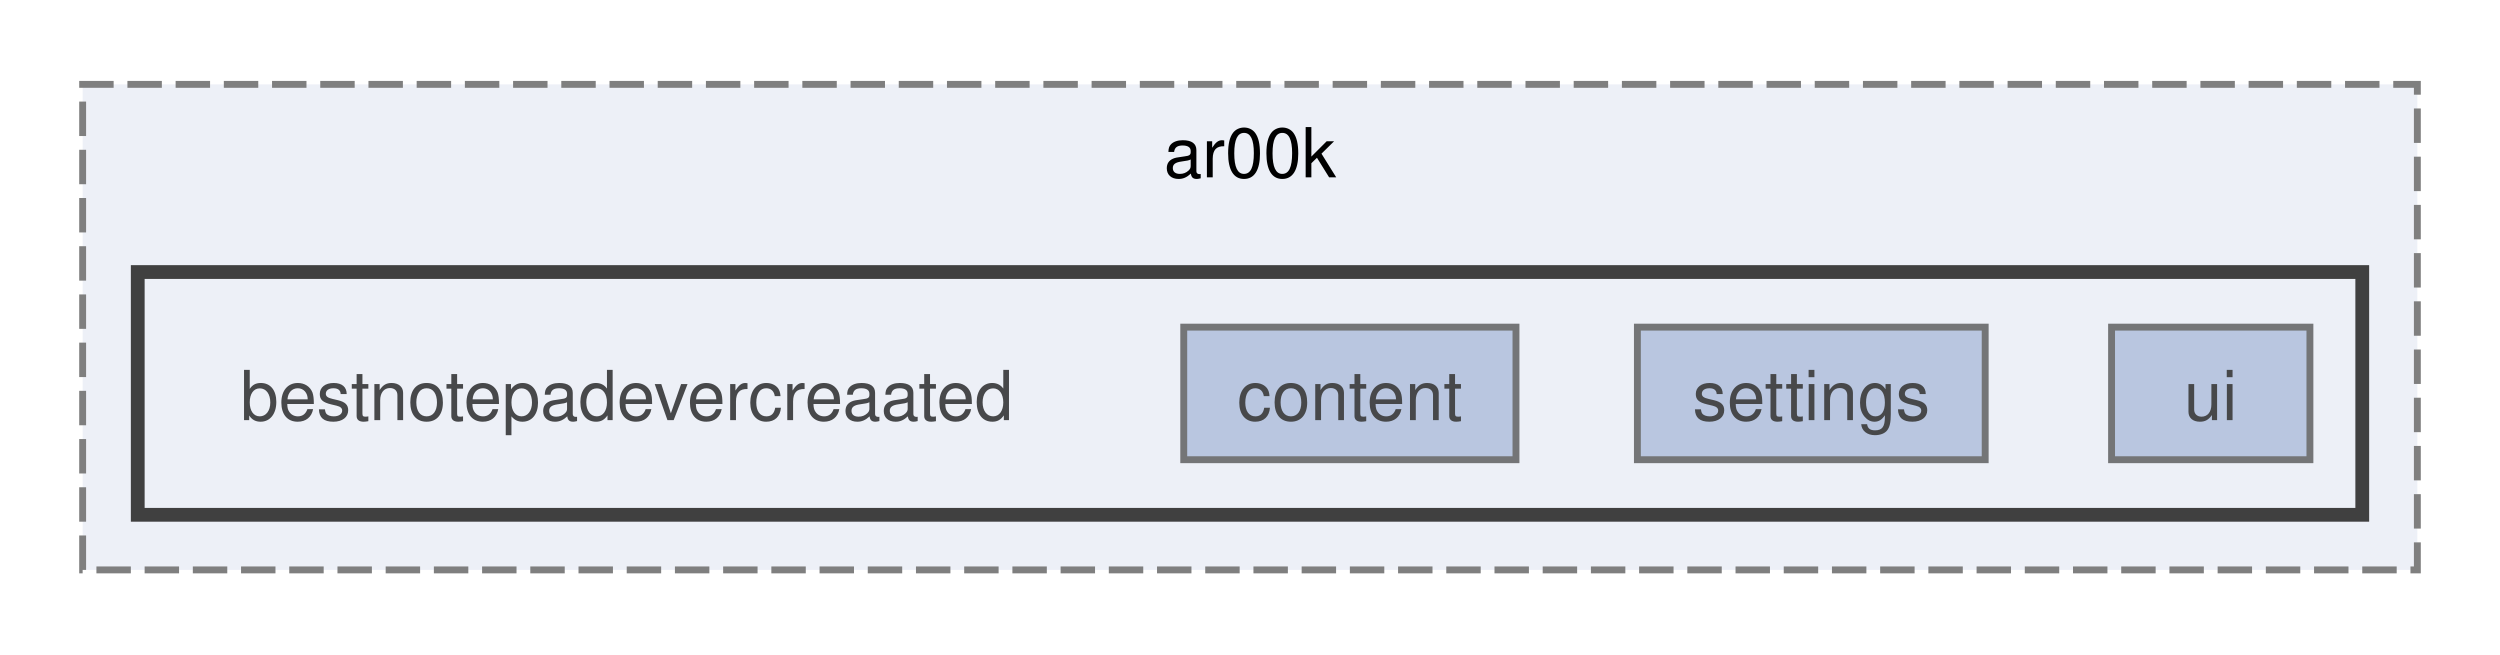
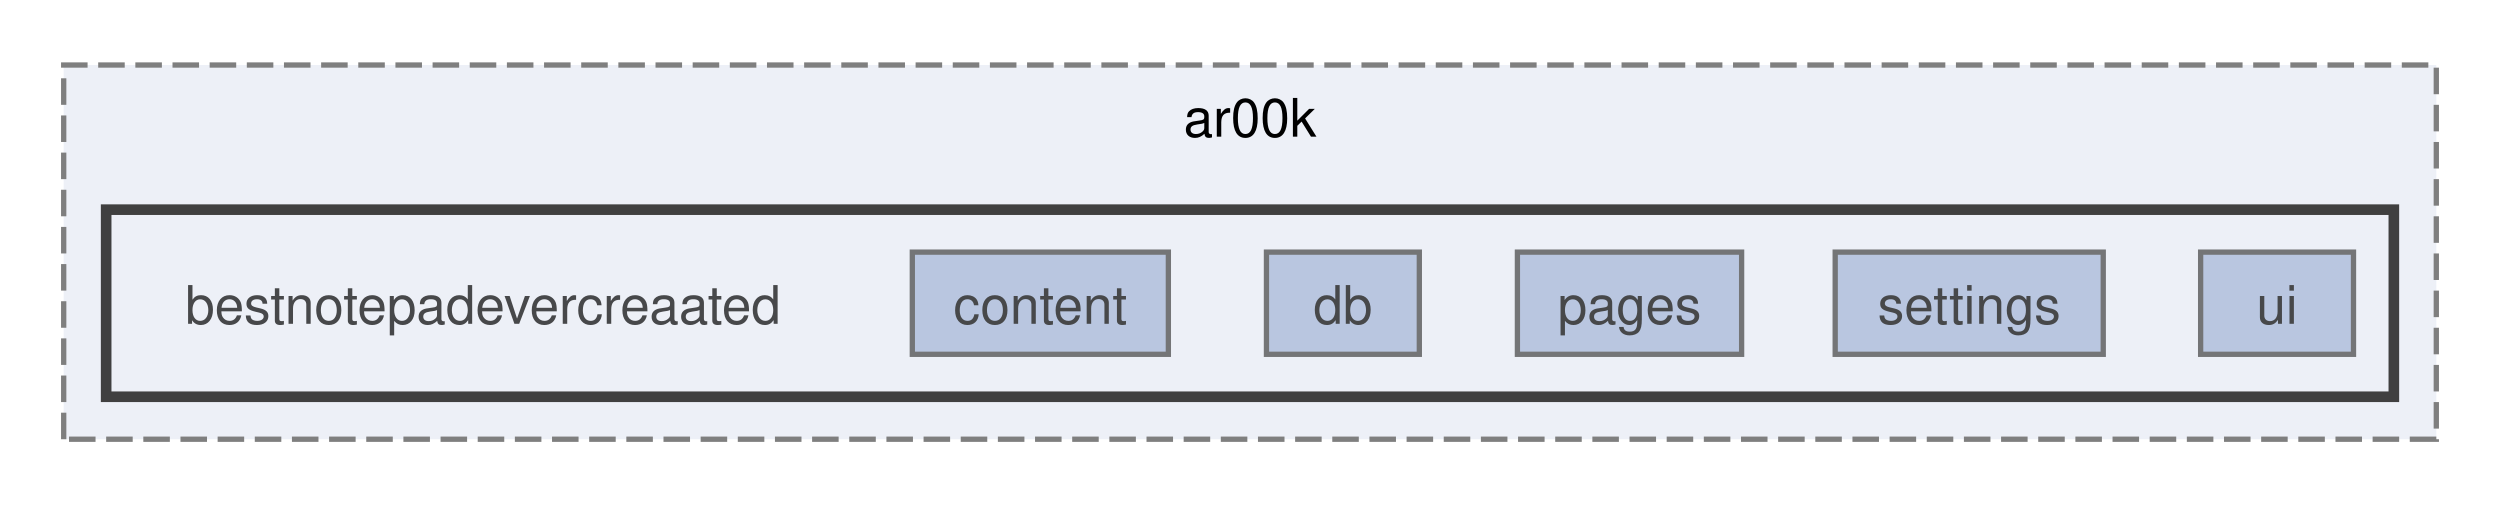
- <svg xmlns="http://www.w3.org/2000/svg" xmlns:xlink="http://www.w3.org/1999/xlink" width="363pt" height="95pt" viewBox="0.00 0.00 363.00 94.50">
+ <svg xmlns="http://www.w3.org/2000/svg" xmlns:xlink="http://www.w3.org/1999/xlink" width="471pt" height="95pt" viewBox="0.00 0.00 471.00 94.50">
  <svg id="main" version="1.1" xml:space="preserve">
    <style type="text/css">
.node, .edge {opacity: 0.7;}
.node.selected, .edge.selected {opacity: 1;}
.edge:hover path { stroke: red; }
.edge:hover polygon { stroke: red; fill: red; }
</style>
    <svg id="graph" class="graph">
      <g id="graph0" class="graph" transform="scale(1 1) rotate(0) translate(4 90.5)">
        <g id="clust1" class="cluster">
          <g id="a_clust1">
            <a xlink:href="dir_1d4ae734d2e594859adcdaac8861a15e.html" target="_top" xlink:title="ar00k">
-               <polygon fill="#edf0f7" stroke="#7f7f7f" stroke-dasharray="5,2" points="8,-8 8,-78.5 347,-78.5 347,-8 8,-8" />
-               <text text-anchor="middle" x="177.5" y="-65" font-family="Helvetica,sans-Serif" font-size="10.00">ar00k</text>
+               <polygon fill="#edf0f7" stroke="#7f7f7f" stroke-dasharray="5,2" points="8,-8 8,-78.5 455,-78.5 455,-8 8,-8" />
+               <text text-anchor="middle" x="231.5" y="-65" font-family="Helvetica,sans-Serif" font-size="10.00">ar00k</text>
            </a>
          </g>
        </g>
        <g id="clust2" class="cluster">
          <g id="a_clust2">
            <a xlink:href="dir_9e3d75b18884beb5d40f55e16b5e7788.html" target="_top">
-               <polygon fill="#edf0f7" stroke="#404040" stroke-width="2" points="16,-16 16,-51.25 339,-51.25 339,-16 16,-16" />
+               <polygon fill="#edf0f7" stroke="#404040" stroke-width="2" points="16,-16 16,-51.25 447,-51.25 447,-16 16,-16" />
            </a>
          </g>
        </g>
        <g id="node1" class="node">
          <text text-anchor="middle" x="87" y="-29.75" font-family="Helvetica,sans-Serif" font-size="10.00">bestnotepadevercreaated</text>
        </g>
        <g id="node2" class="node">
          <g id="a_node2">
            <a xlink:href="dir_7dfbb3be8196f99a552aa0d1624c0710.html" target="_top" xlink:title="content">
              <polygon fill="#a2b4d6" stroke="#404040" points="216.12,-43.25 167.88,-43.25 167.88,-24 216.12,-24 216.12,-43.25" />
              <text text-anchor="middle" x="192" y="-29.75" font-family="Helvetica,sans-Serif" font-size="10.00">content</text>
            </a>
          </g>
        </g>
        <g id="node3" class="node">
          <g id="a_node3">
-             <a xlink:href="dir_1ef7019e491b2e7e80c5d5fdabff3d91.html" target="_top" xlink:title="settings">
-               <polygon fill="#a2b4d6" stroke="#404040" points="284.25,-43.25 233.75,-43.25 233.75,-24 284.25,-24 284.25,-43.25" />
-               <text text-anchor="middle" x="259" y="-29.75" font-family="Helvetica,sans-Serif" font-size="10.00">settings</text>
+             <a xlink:href="dir_c7a8ad7bfac8793f6c0e38876bbd94b7.html" target="_top" xlink:title="db">
+               <polygon fill="#a2b4d6" stroke="#404040" points="263.4,-43.25 234.6,-43.25 234.6,-24 263.4,-24 263.4,-43.25" />
+               <text text-anchor="middle" x="249" y="-29.75" font-family="Helvetica,sans-Serif" font-size="10.00">db</text>
            </a>
          </g>
        </g>
        <g id="node4" class="node">
          <g id="a_node4">
+             <a xlink:href="dir_3fb7f95d39b32f263e4fa3838122e97d.html" target="_top" xlink:title="pages">
+               <polygon fill="#a2b4d6" stroke="#404040" points="324.12,-43.25 281.88,-43.25 281.88,-24 324.12,-24 324.12,-43.25" />
+               <text text-anchor="middle" x="303" y="-29.75" font-family="Helvetica,sans-Serif" font-size="10.00">pages</text>
+             </a>
+           </g>
+         </g>
+         <g id="node5" class="node">
+           <g id="a_node5">
+             <a xlink:href="dir_1ef7019e491b2e7e80c5d5fdabff3d91.html" target="_top" xlink:title="settings">
+               <polygon fill="#a2b4d6" stroke="#404040" points="392.25,-43.25 341.75,-43.25 341.75,-24 392.25,-24 392.25,-43.25" />
+               <text text-anchor="middle" x="367" y="-29.75" font-family="Helvetica,sans-Serif" font-size="10.00">settings</text>
+             </a>
+           </g>
+         </g>
+         <g id="node6" class="node">
+           <g id="a_node6">
            <a xlink:href="dir_cf9dfecca2df437e917a8b494050f09c.html" target="_top" xlink:title="ui">
-               <polygon fill="#a2b4d6" stroke="#404040" points="331.4,-43.25 302.6,-43.25 302.6,-24 331.4,-24 331.4,-43.25" />
-               <text text-anchor="middle" x="317" y="-29.75" font-family="Helvetica,sans-Serif" font-size="10.00">ui</text>
+               <polygon fill="#a2b4d6" stroke="#404040" points="439.4,-43.25 410.6,-43.25 410.6,-24 439.4,-24 439.4,-43.25" />
+               <text text-anchor="middle" x="425" y="-29.75" font-family="Helvetica,sans-Serif" font-size="10.00">ui</text>
            </a>
          </g>
        </g>
      </g>
    </svg>
  </svg>
  <style type="text/css">

[data-mouse-over-selected='false'] { opacity: 0.7; }
[data-mouse-over-selected='true']  { opacity: 1.0; }

</style>
</svg>
